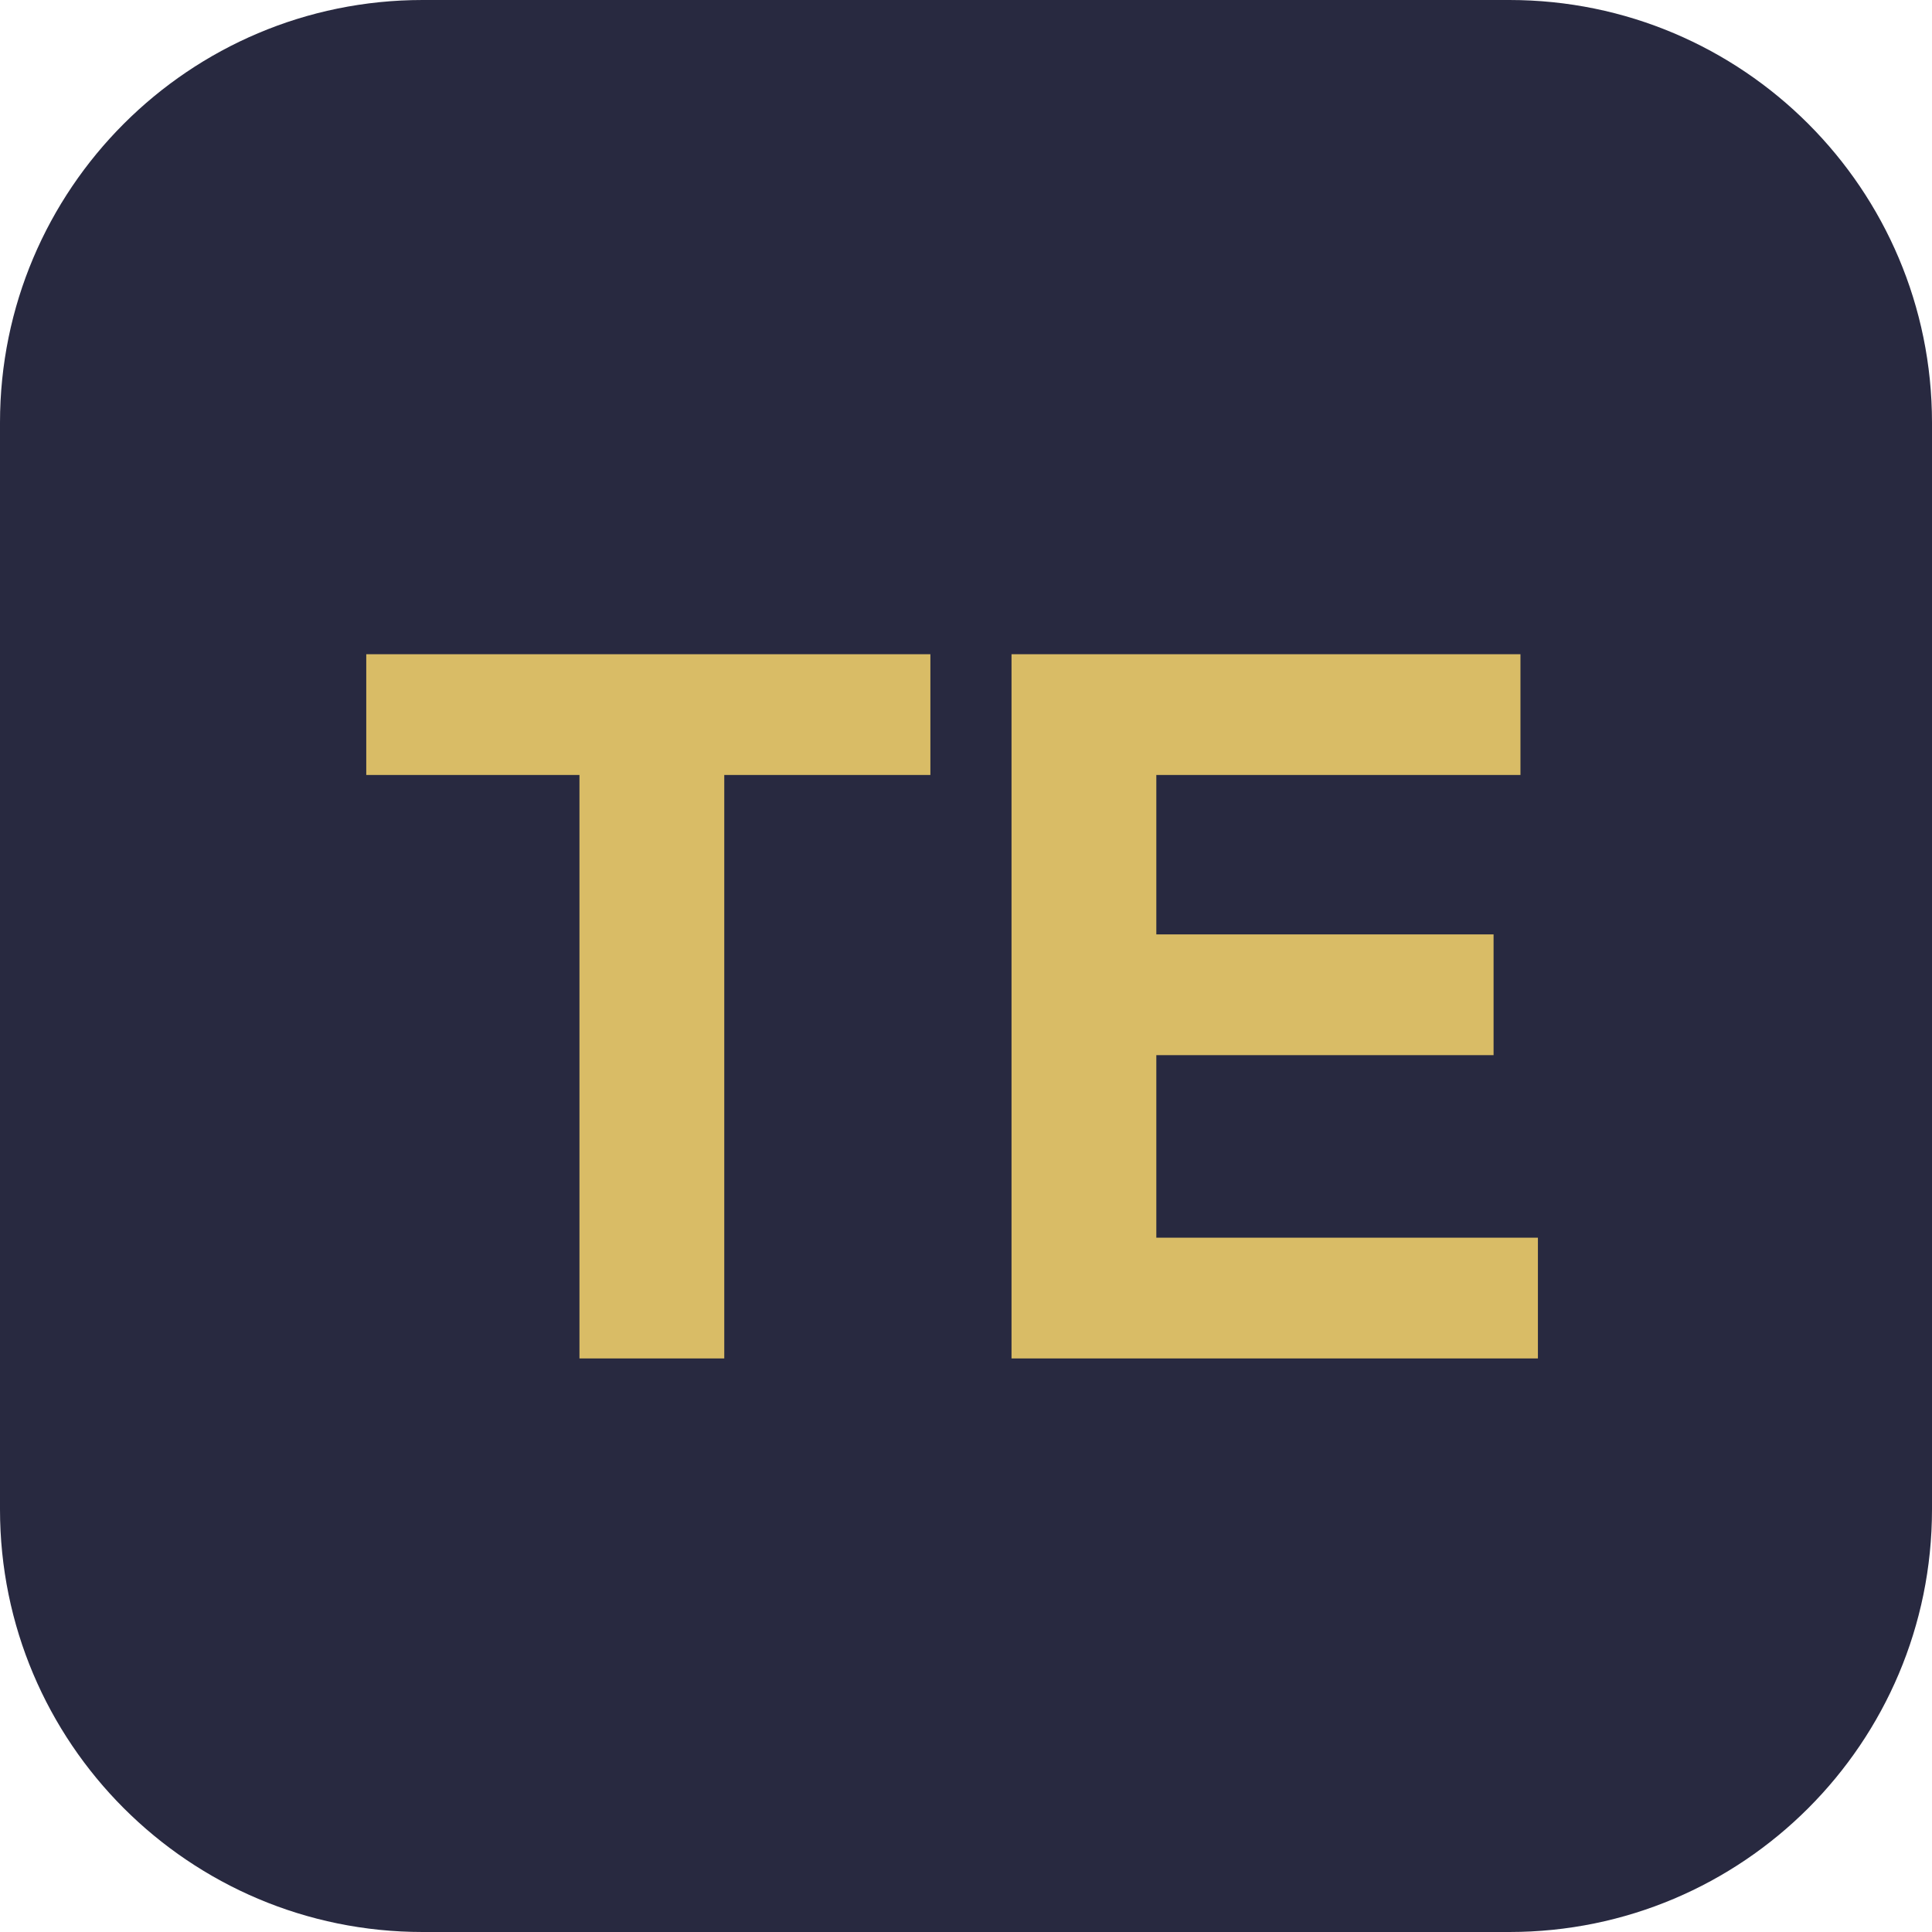
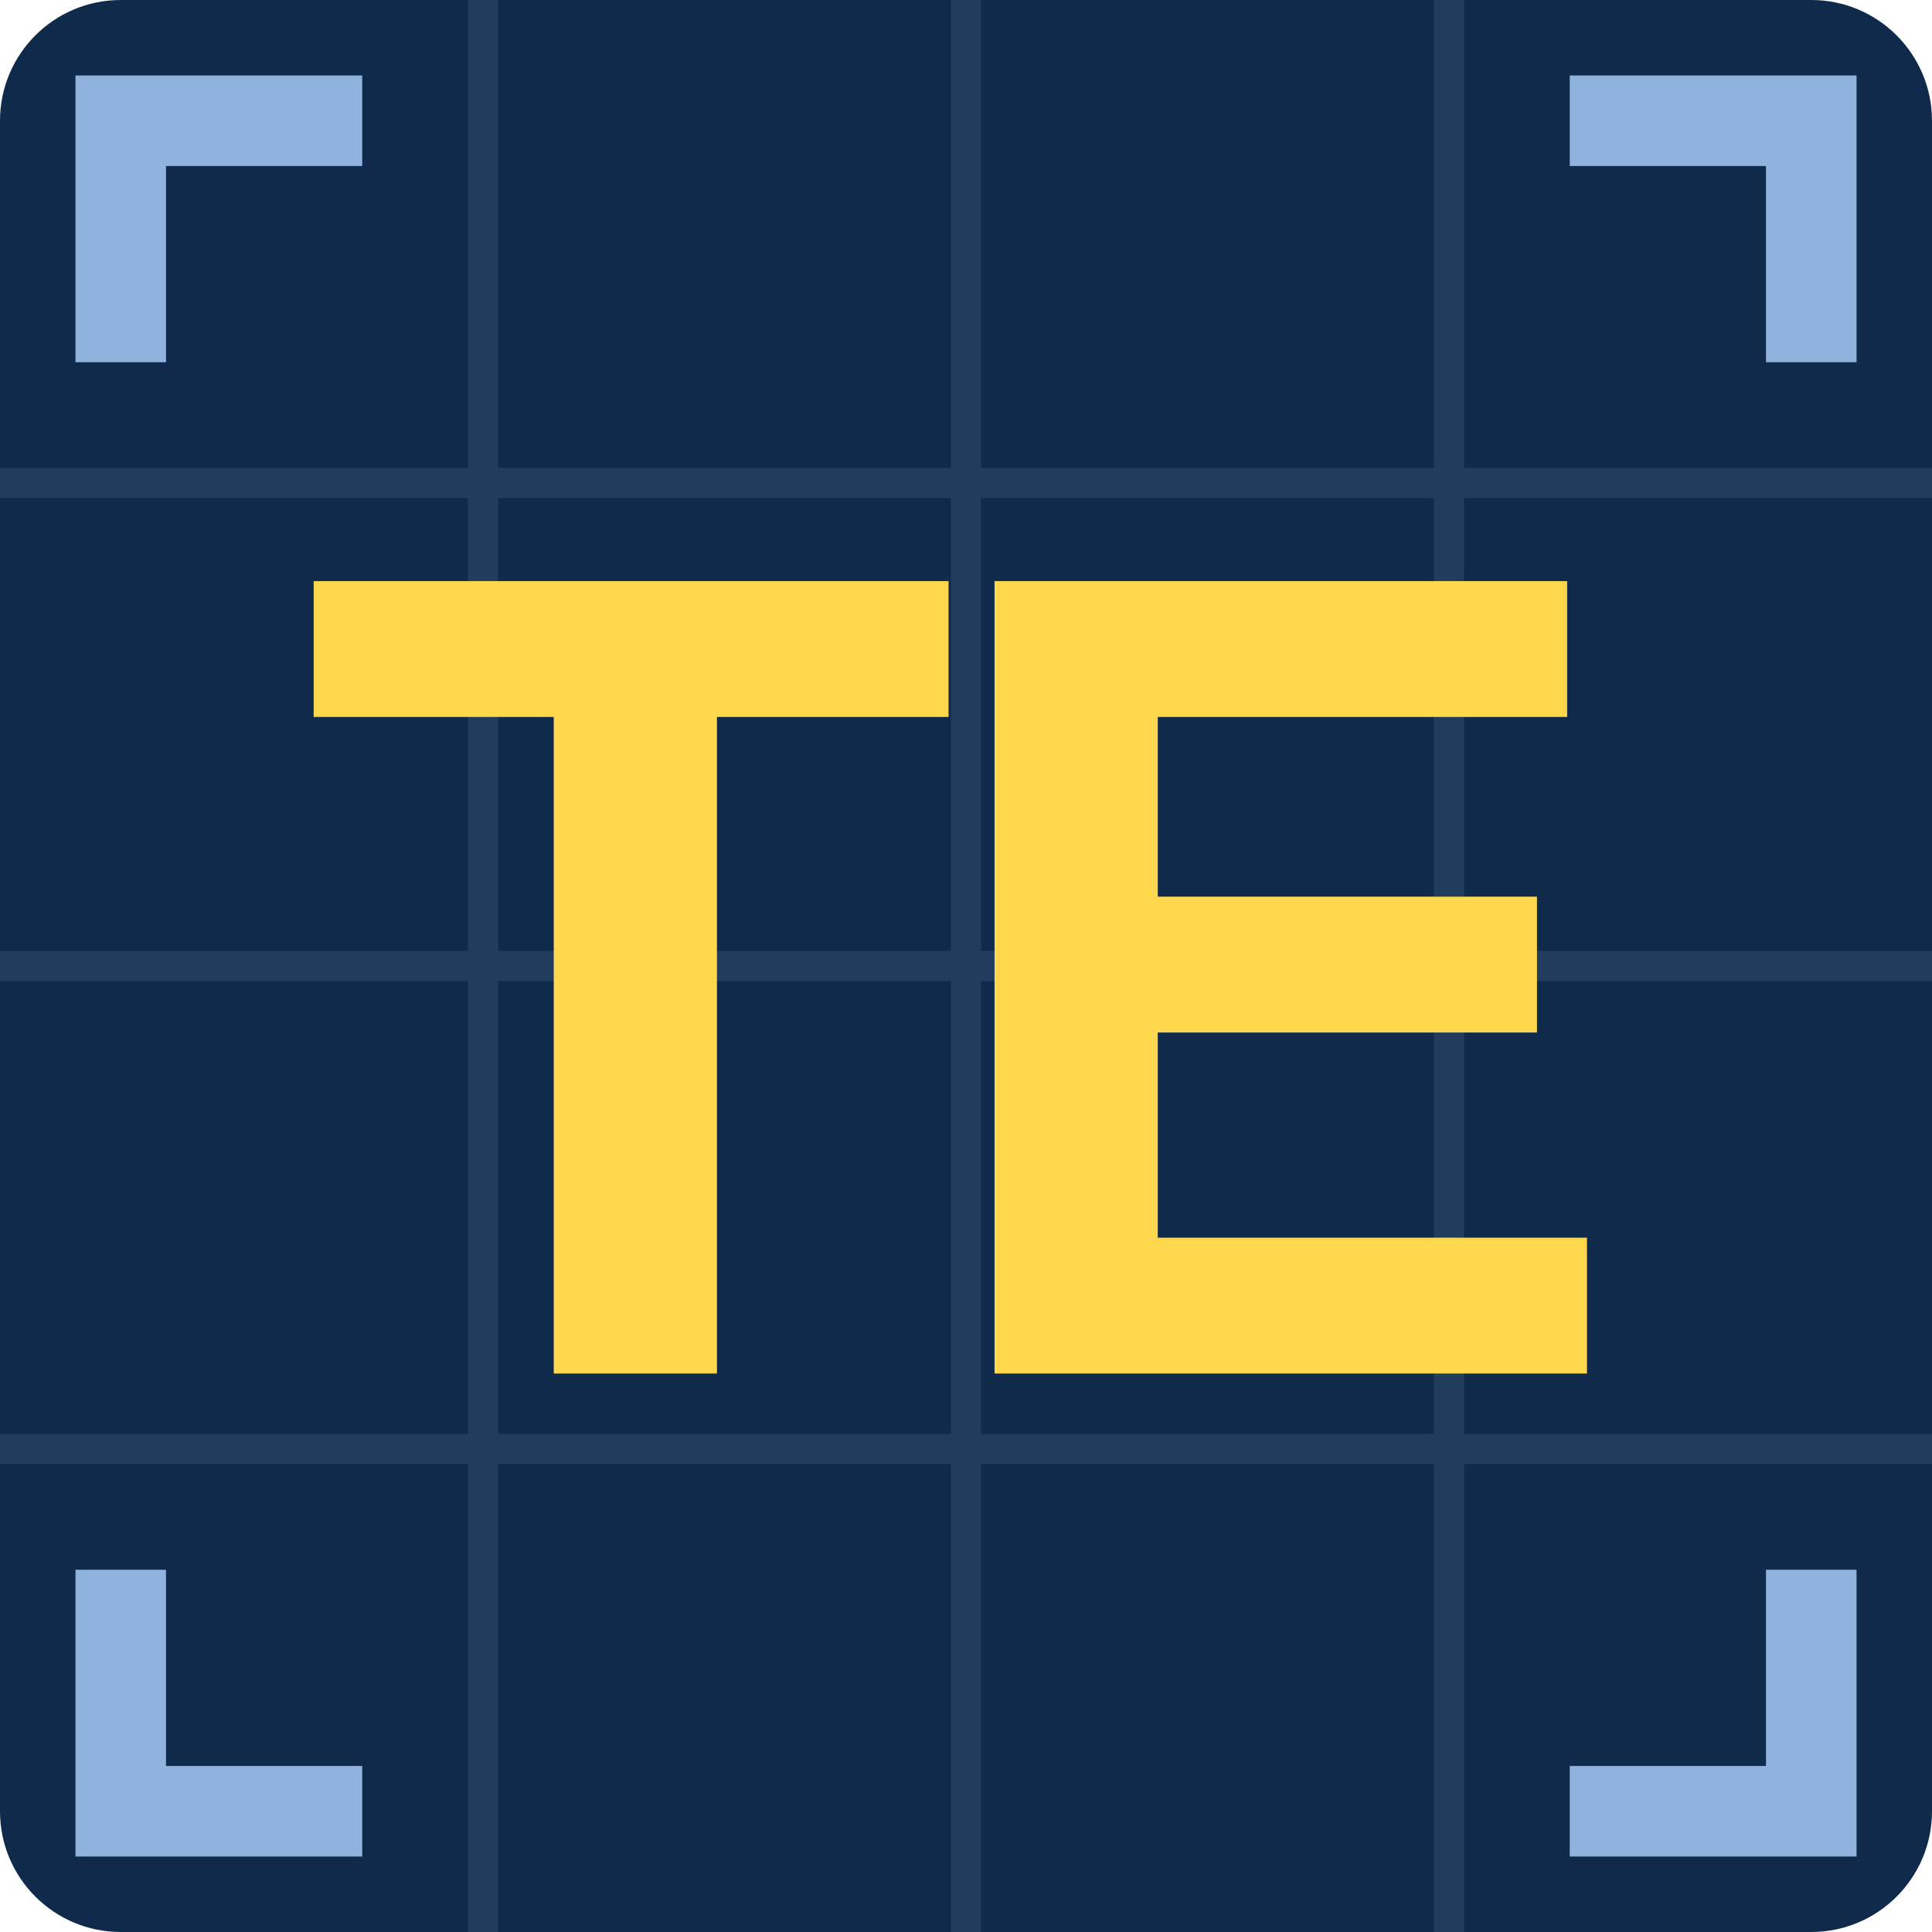
<svg xmlns="http://www.w3.org/2000/svg" viewBox="0 0 64 64">
-   <rect width="64" height="64" rx="14" fill="#282940" />
-   <text x="32" y="45" font-family="Helvetica, Arial, sans-serif" font-size="32" font-weight="700" fill="#d9bc66" text-anchor="middle">
+   <rect width="64" height="64" rx="4" fill="#0f2a4a" />
+   <path d="M16 0v64M32 0v64M48 0v64M0 16h64M0 32h64M0 48h64" stroke="#aacdf5" stroke-opacity="0.12" stroke-width="1" />
+   <path d="M4 12V4h8M52 4h8v8M60 52v8h-8M12 60H4v-8" fill="none" stroke="#8fb3dc" stroke-width="3" />
+   <text x="32" y="45.5" font-family="Space Grotesk, Helvetica, Arial, sans-serif" font-size="36" font-weight="700" letter-spacing="-1.5" fill="#ffd84d" text-anchor="middle">
    TE
  </text>
</svg>
